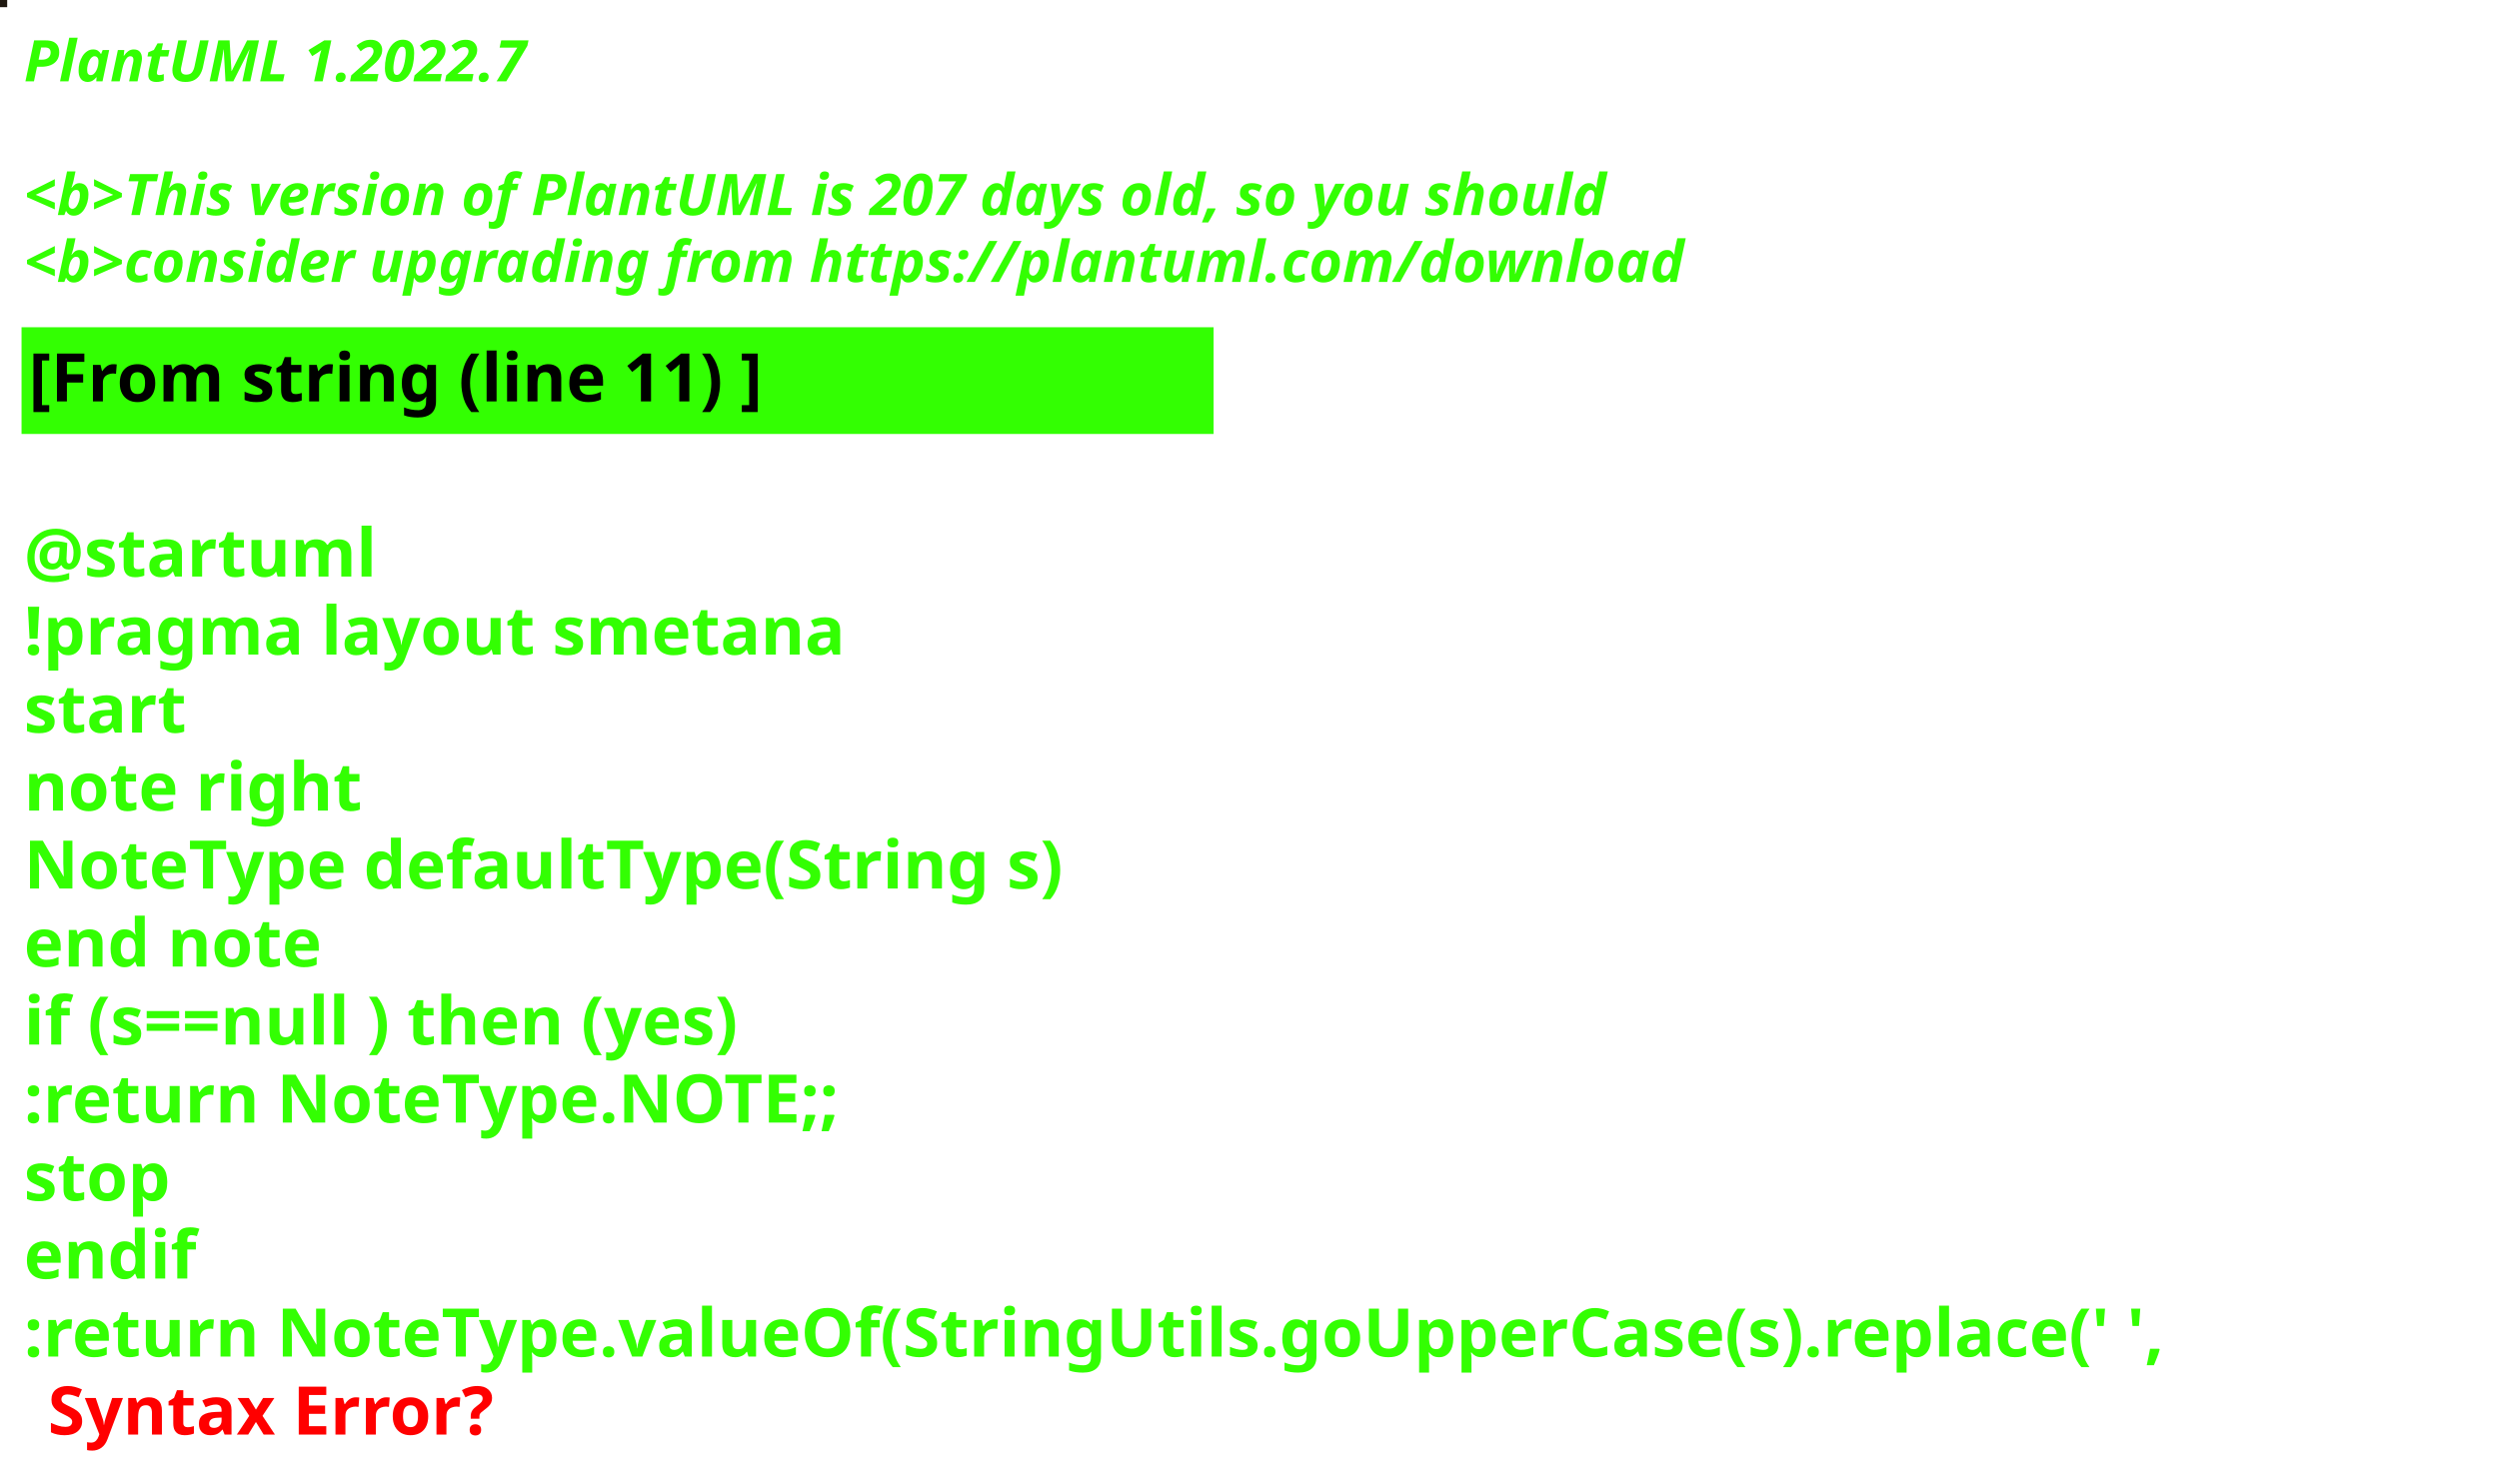
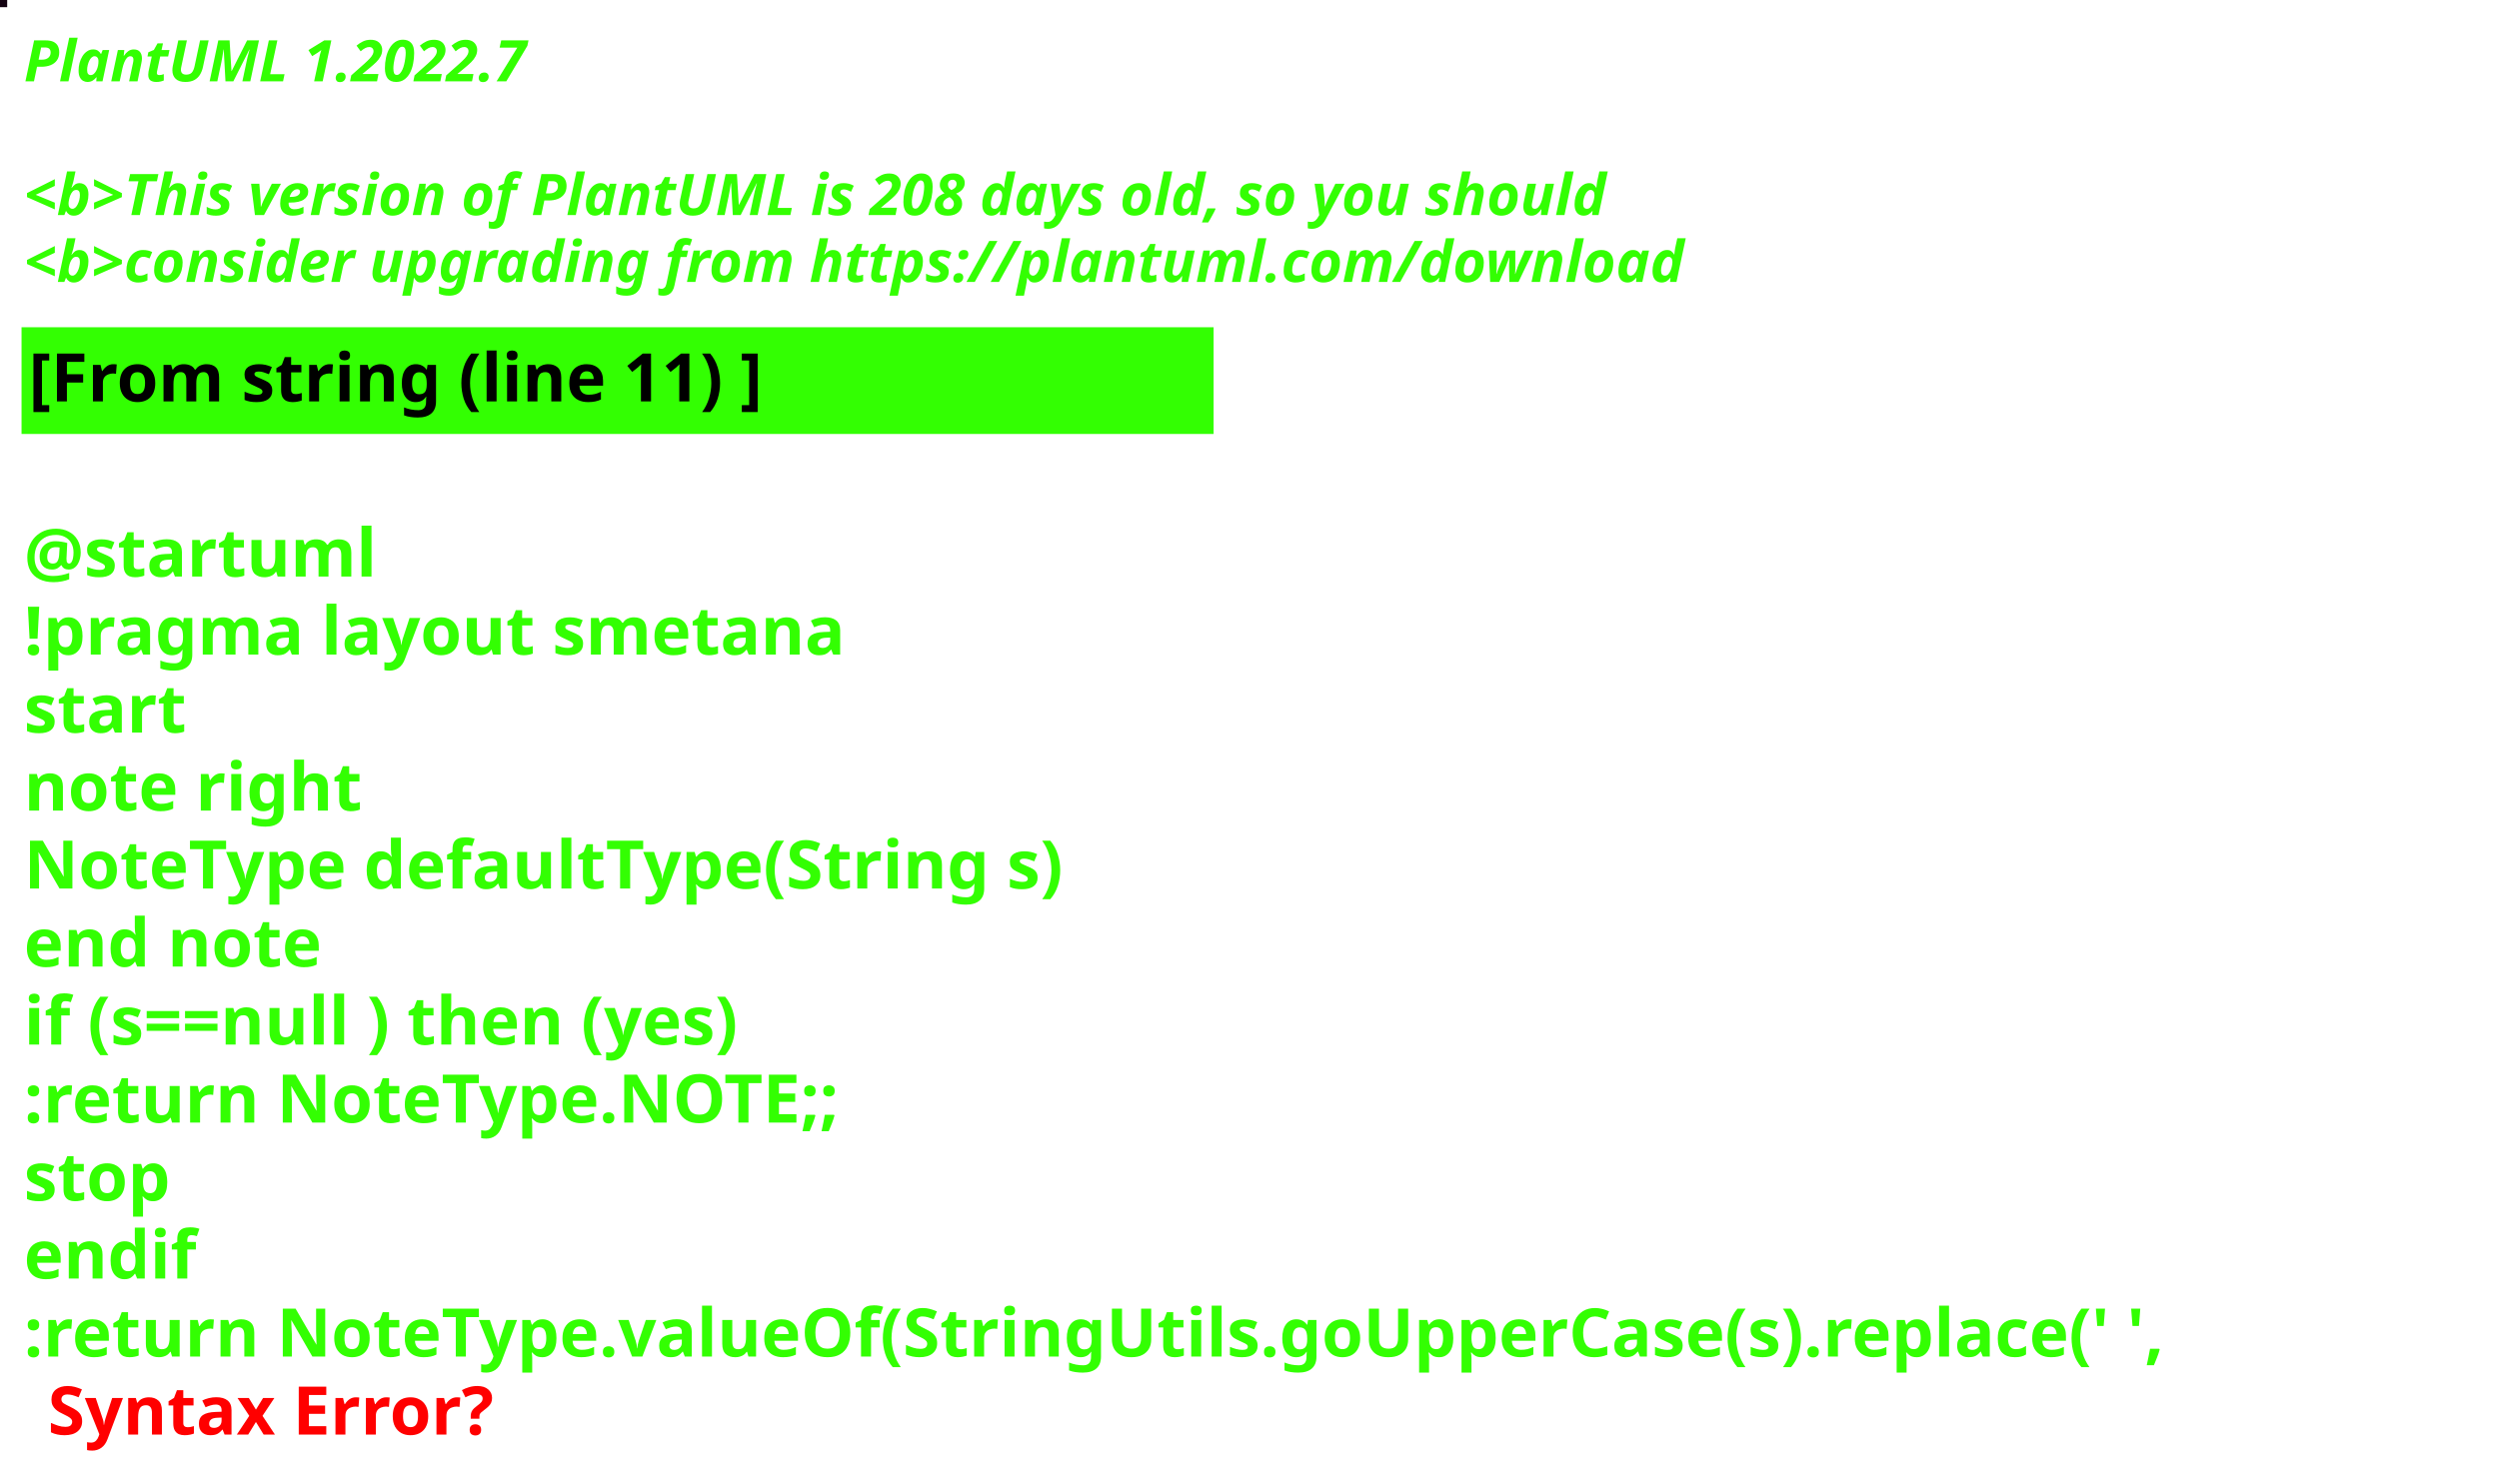
<svg xmlns="http://www.w3.org/2000/svg" contentStyleType="text/css" height="309px" preserveAspectRatio="none" style="width:522px;height:309px;background:#000000;" version="1.1" viewBox="0 0 522 309" width="522px" zoomAndPan="magnify">
  <defs />
  <g>
-     <rect fill="#1F1810" height="1" style="stroke:#1F1810;stroke-width:1.0;" width="1" x="0" y="0" />
+     <rect fill="#130211" height="1" style="stroke:#130211;stroke-width:1.0;" width="1" x="0" y="0" />
    <text fill="#33FF02" font-family="sans-serif" font-size="12" font-style="italic" font-weight="bold" lengthAdjust="spacing" textLength="127" x="5" y="17">PlantUML 1.2022.7</text>
    <text fill="#33FF02" font-family="sans-serif" font-size="12" font-style="italic" font-weight="bold" lengthAdjust="spacing" textLength="4" x="5" y="30.969"> </text>
-     <text fill="#33FF02" font-family="sans-serif" font-size="12" font-style="italic" font-weight="bold" lengthAdjust="spacing" textLength="399" x="5" y="44.938">&lt;b&gt;This version of PlantUML is 207 days old, so you should</text>
+     <text fill="#33FF02" font-family="sans-serif" font-size="12" font-style="italic" font-weight="bold" lengthAdjust="spacing" textLength="399" x="5" y="44.938">&lt;b&gt;This version of PlantUML is 208 days old, so you should</text>
    <text fill="#33FF02" font-family="sans-serif" font-size="12" font-style="italic" font-weight="bold" lengthAdjust="spacing" textLength="408" x="5" y="58.906">&lt;b&gt;consider upgrading from https://plantuml.com/download</text>
    <rect fill="#33FF02" height="21.297" style="stroke:#33FF02;stroke-width:1.0;" width="248" x="5" y="68.875" />
    <text fill="#000000" font-family="sans-serif" font-size="14" font-weight="bold" lengthAdjust="spacing" textLength="178" x="6" y="83.875">[From string (line 11) ]</text>
    <text fill="#33FF02" font-family="sans-serif" font-size="14" font-weight="bold" lengthAdjust="spacing" textLength="5" x="5" y="104.172"> </text>
    <text fill="#33FF02" font-family="sans-serif" font-size="14" font-weight="bold" lengthAdjust="spacing" textLength="79" x="5" y="120.469">@startuml</text>
    <text fill="#33FF02" font-family="sans-serif" font-size="14" font-weight="bold" lengthAdjust="spacing" textLength="190" x="5" y="136.766">!pragma layout smetana</text>
    <text fill="#33FF02" font-family="sans-serif" font-size="14" font-weight="bold" lengthAdjust="spacing" textLength="37" x="5" y="153.062">start</text>
    <text fill="#33FF02" font-family="sans-serif" font-size="14" font-weight="bold" lengthAdjust="spacing" textLength="78" x="5" y="169.359">note right</text>
    <text fill="#33FF02" font-family="sans-serif" font-size="14" font-weight="bold" lengthAdjust="spacing" textLength="248" x="5" y="185.656">NoteType defaultType(String s)</text>
    <text fill="#33FF02" font-family="sans-serif" font-size="14" font-weight="bold" lengthAdjust="spacing" textLength="71" x="5" y="201.953">end note</text>
    <text fill="#33FF02" font-family="sans-serif" font-size="14" font-weight="bold" lengthAdjust="spacing" textLength="179" x="5" y="218.25">if (s==null ) then (yes)</text>
    <text fill="#33FF02" font-family="sans-serif" font-size="14" font-weight="bold" lengthAdjust="spacing" textLength="196" x="5" y="234.547">:return NoteType.NOTE;;</text>
    <text fill="#33FF02" font-family="sans-serif" font-size="14" font-weight="bold" lengthAdjust="spacing" textLength="35" x="5" y="250.844">stop</text>
    <text fill="#33FF02" font-family="sans-serif" font-size="14" font-weight="bold" lengthAdjust="spacing" textLength="40" x="5" y="267.141">endif</text>
    <text fill="#33FF02" font-family="sans-serif" font-size="14" font-weight="bold" lengthAdjust="spacing" text-decoration="wavy underline" textLength="510" x="5" y="283.438">:return NoteType.valueOf(StringUtils.goUpperCase(s).replace(' ',</text>
    <text fill="#FF0000" font-family="sans-serif" font-size="14" font-weight="bold" lengthAdjust="spacing" textLength="106" x="10" y="299.734">Syntax Error?</text>
  </g>
</svg>
